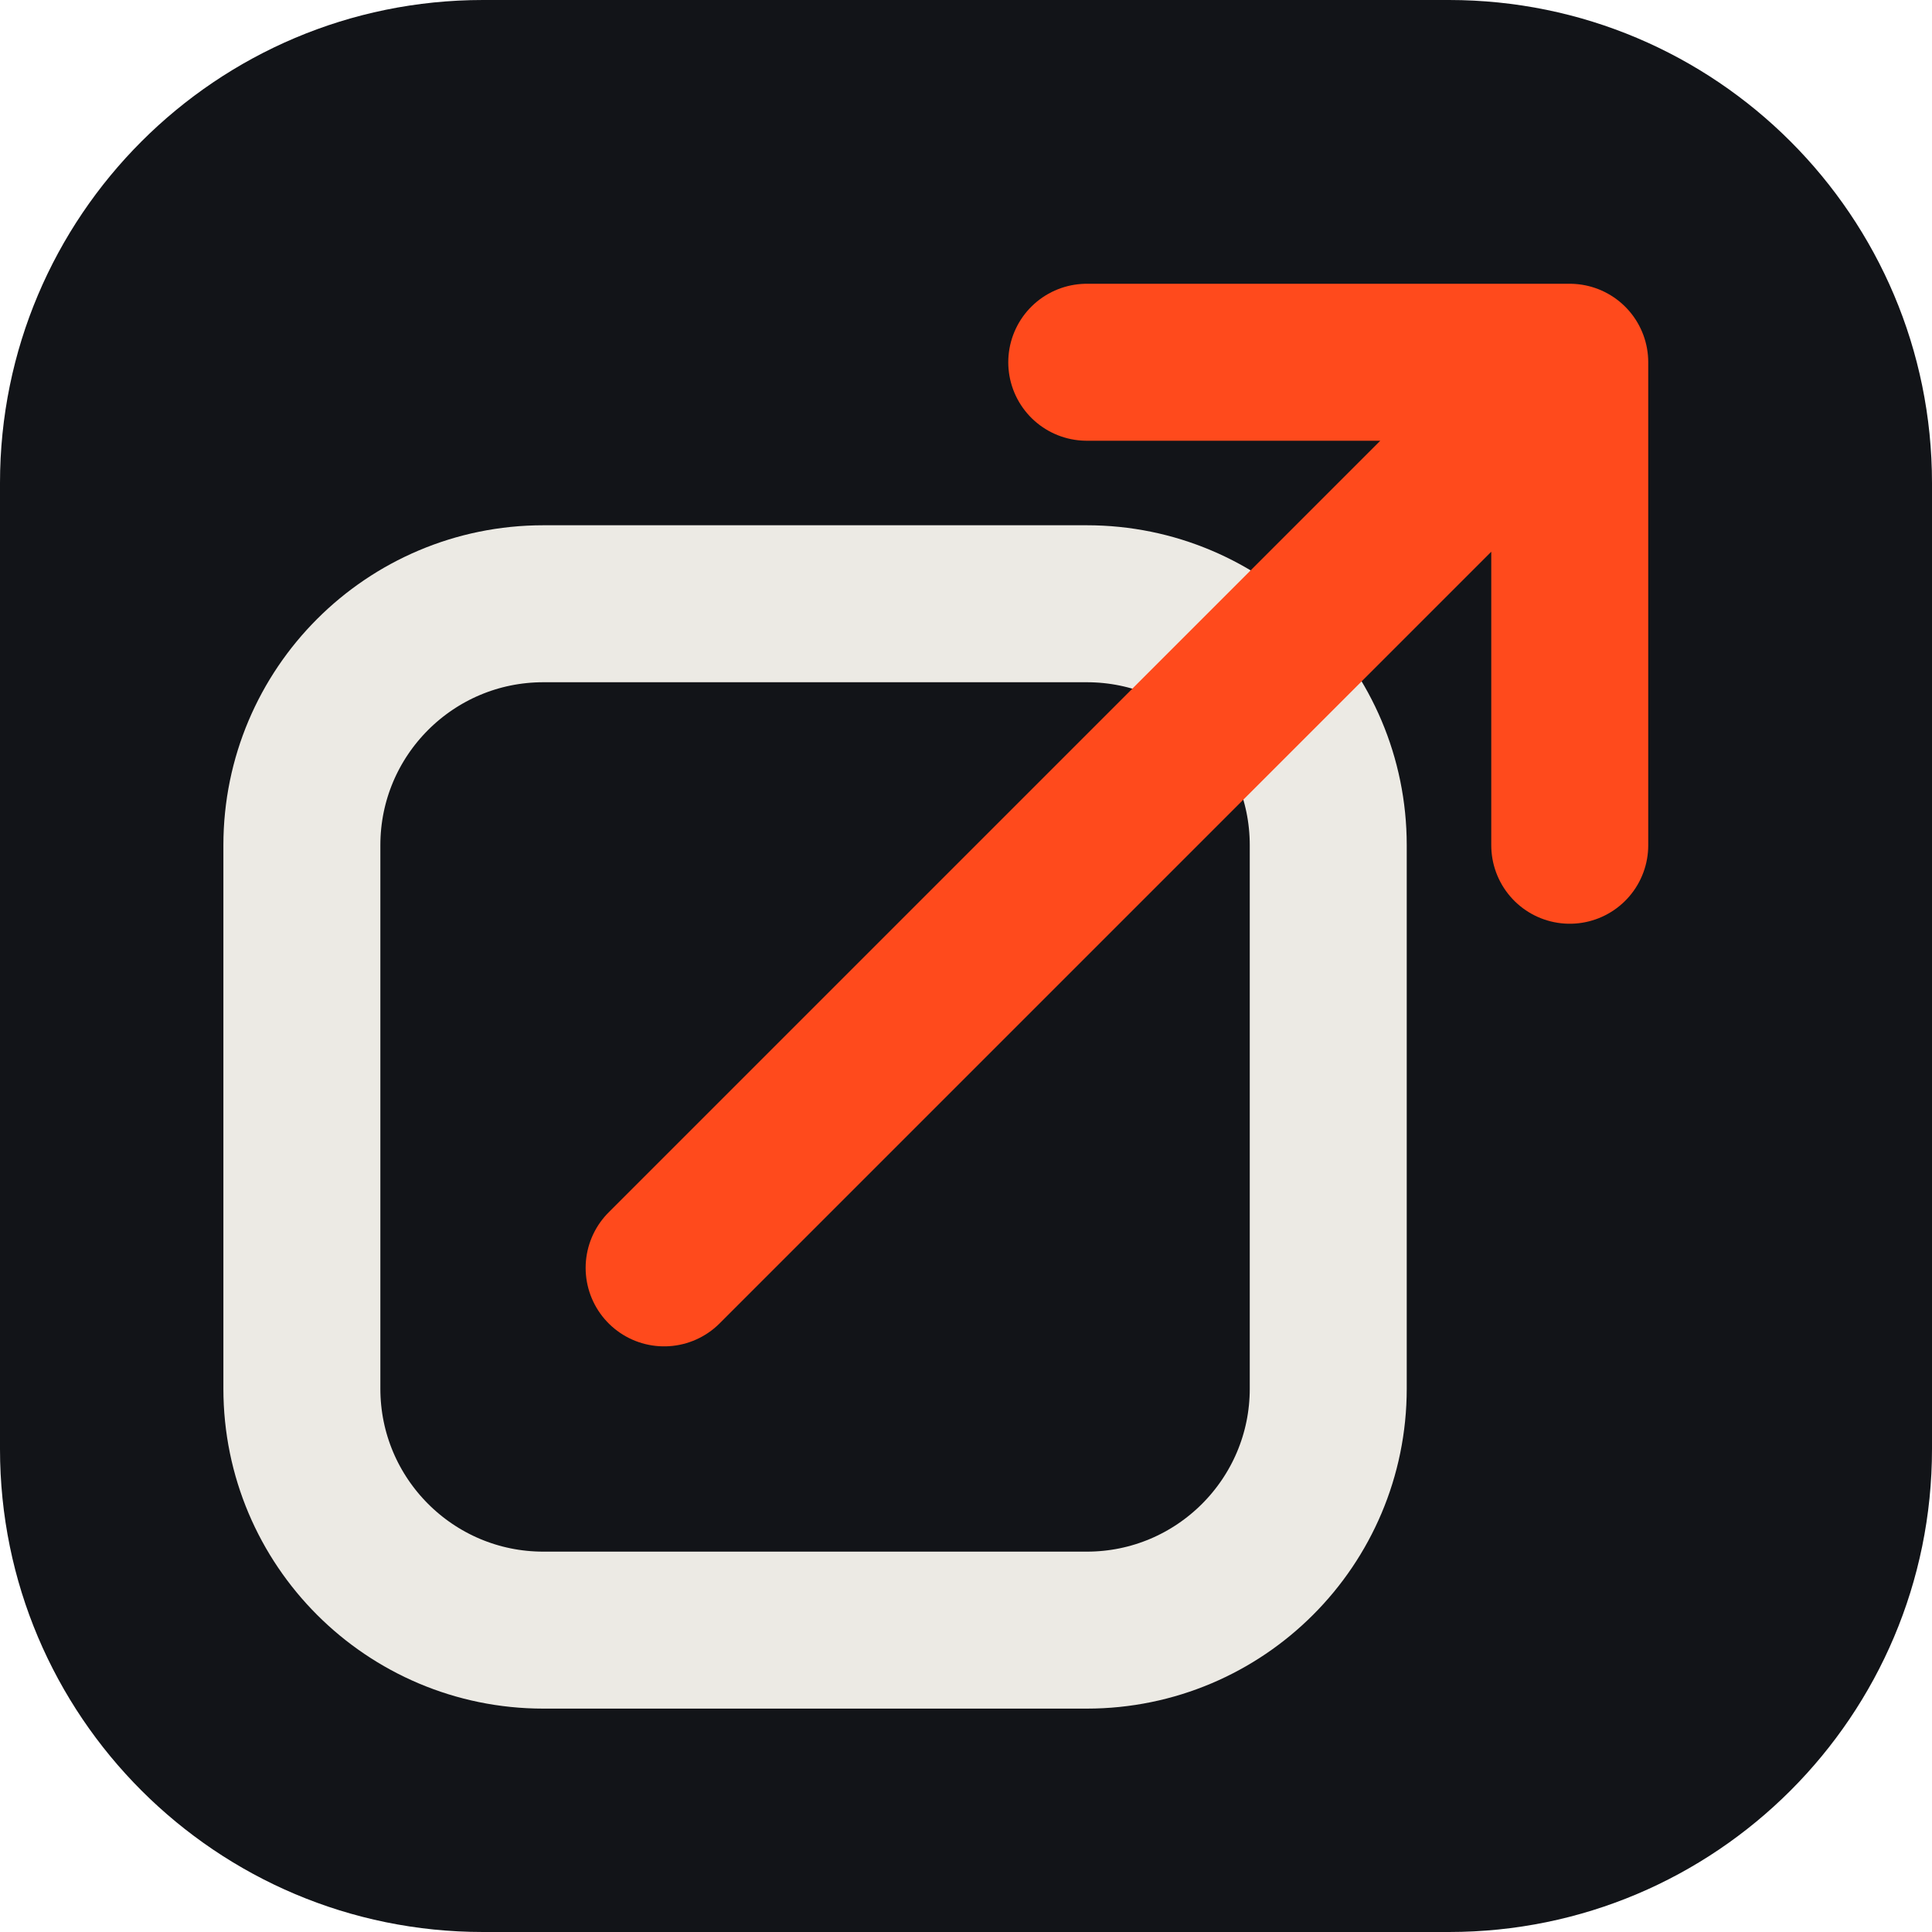
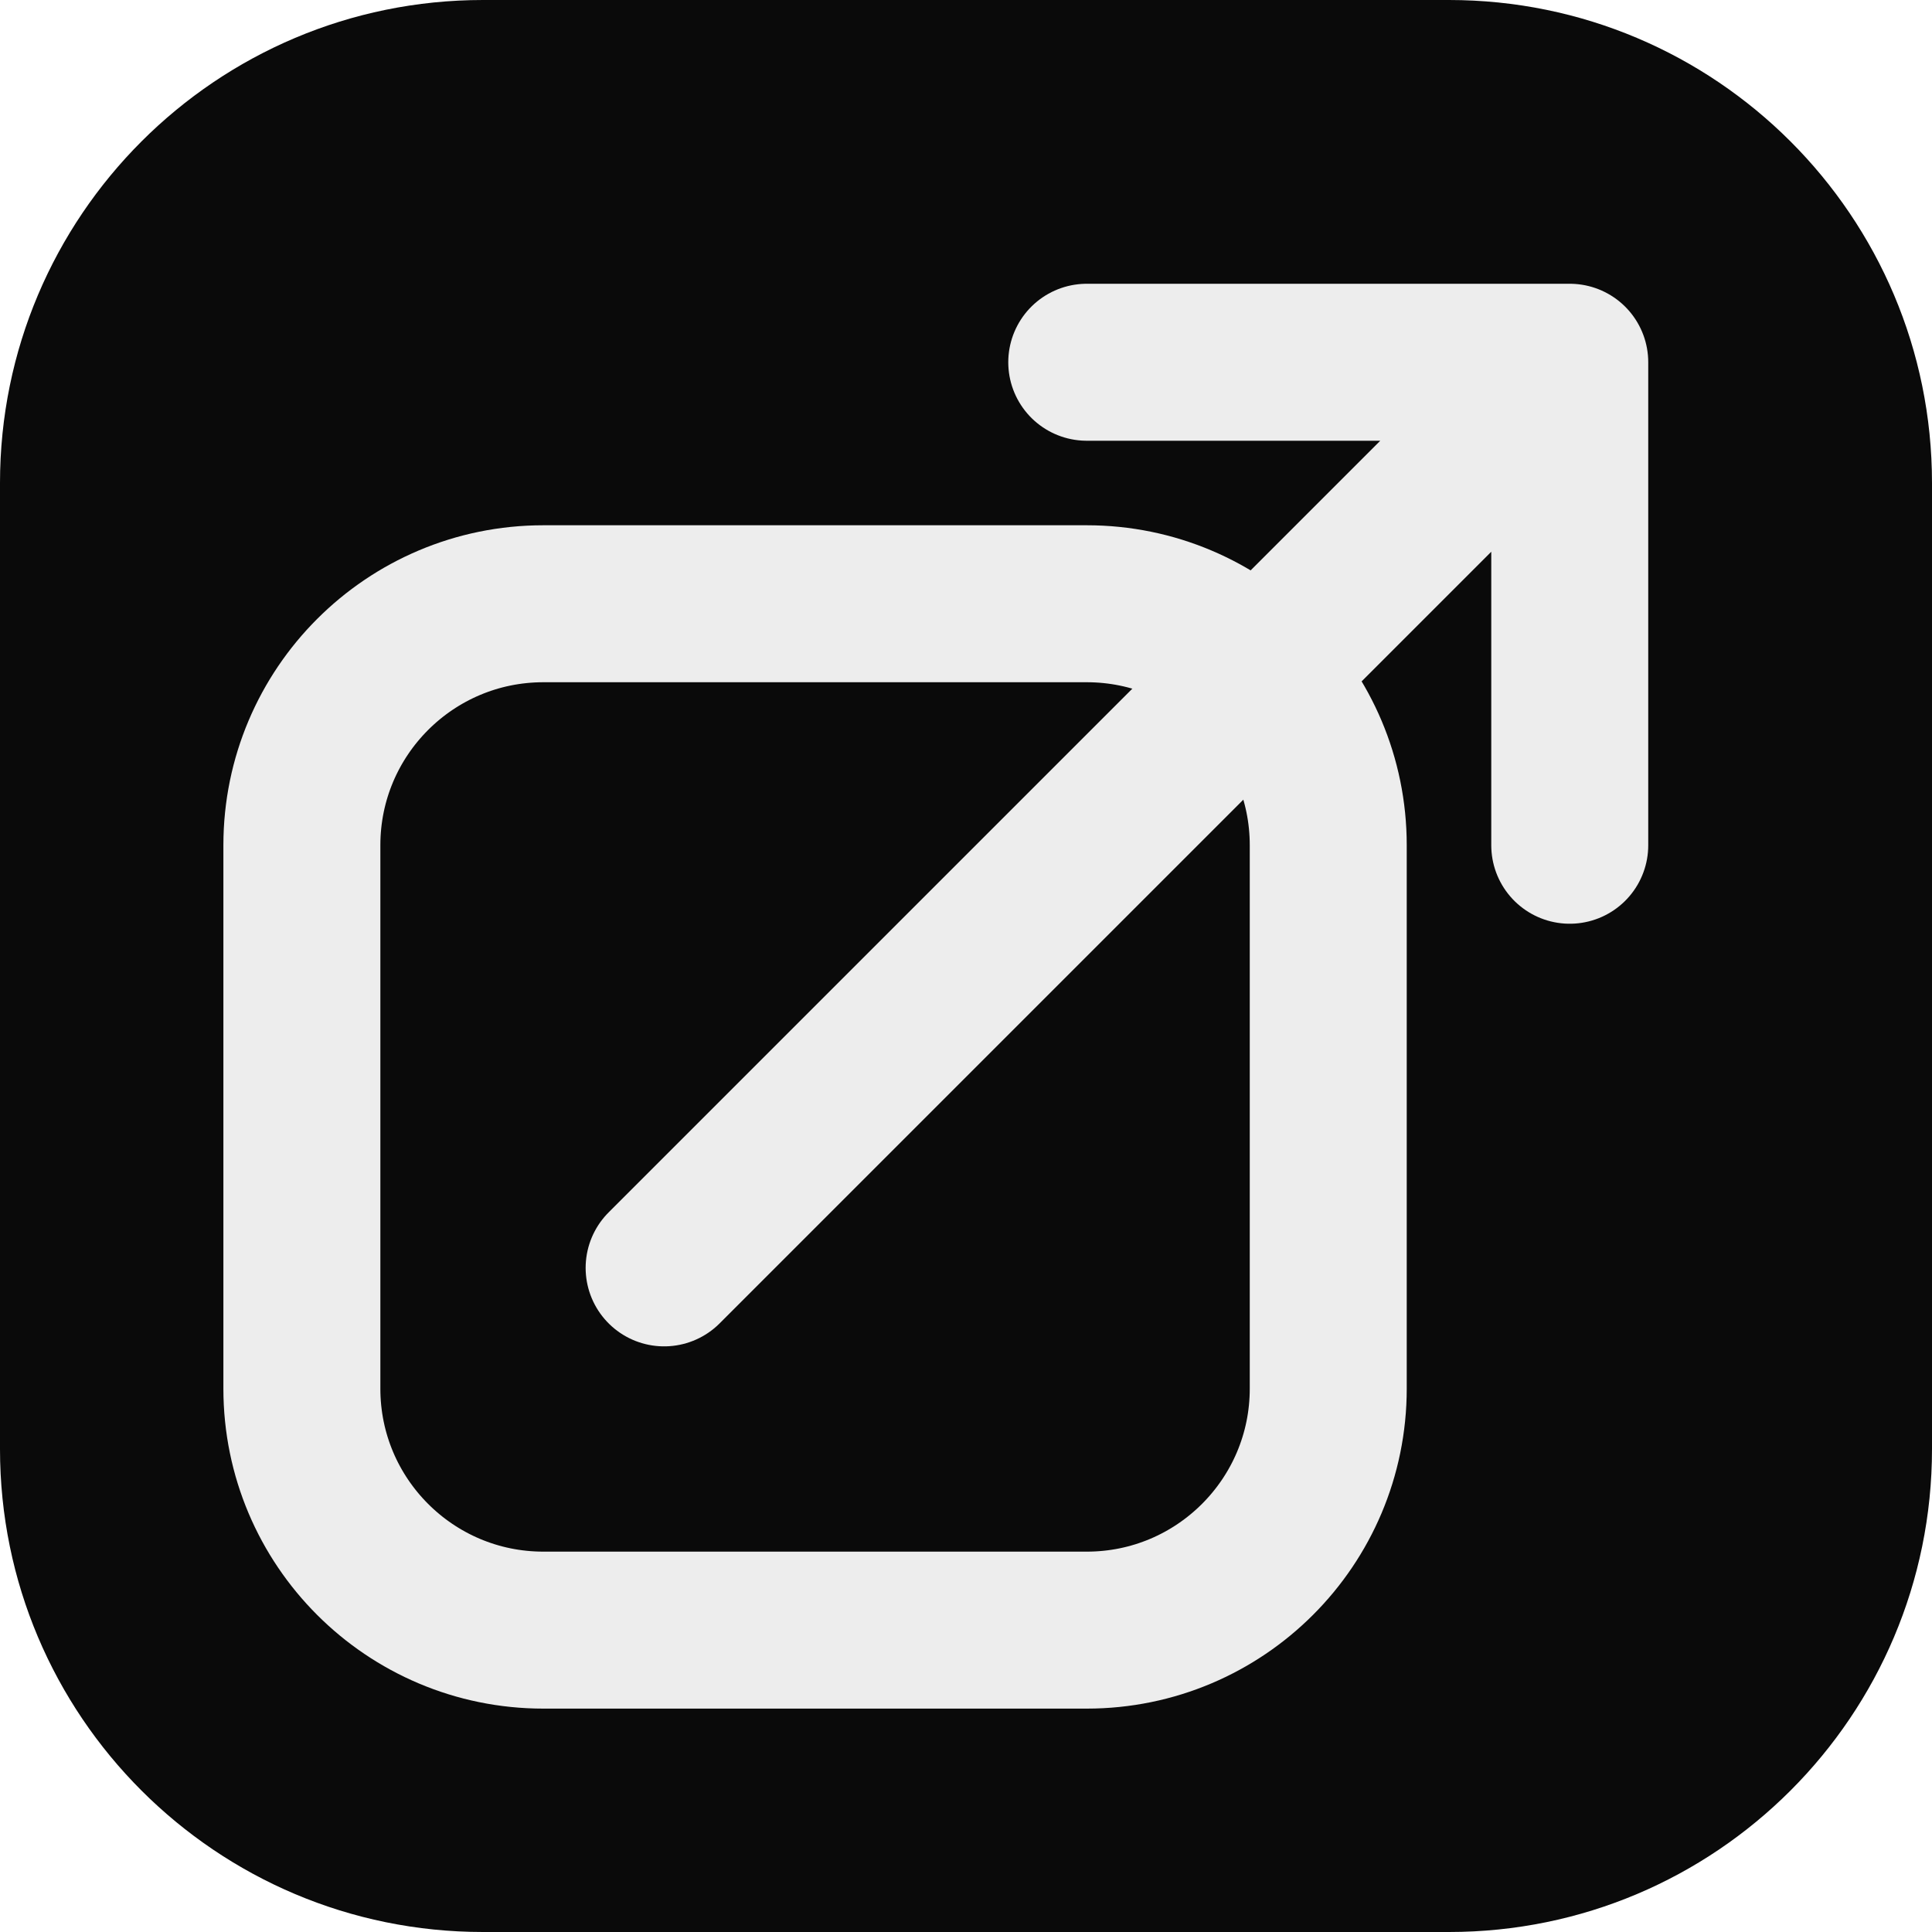
<svg xmlns="http://www.w3.org/2000/svg" viewBox="0 0 32 32">
-   <rect width="32" height="32" rx="8" fill="#121418" />
-   <rect x="5" y="10" width="17" height="17" rx="4" fill="none" stroke="#ECEAE4" stroke-width="2.6" />
-   <path d="M11 21 26 6M18 6h8v8" fill="none" stroke="#FF4A1C" stroke-width="2.6" stroke-linecap="round" stroke-linejoin="round" />
+   <rect width="32" height="32" rx="8" fill="#0A0A0A" />
+   <rect x="5" y="10" width="17" height="17" rx="4" fill="none" stroke="#EDEDED" stroke-width="2.6" />
+   <path d="M11 21 26 6M18 6h8v8" fill="none" stroke="#EDEDED" stroke-width="2.6" stroke-linecap="round" stroke-linejoin="round" />
</svg>
